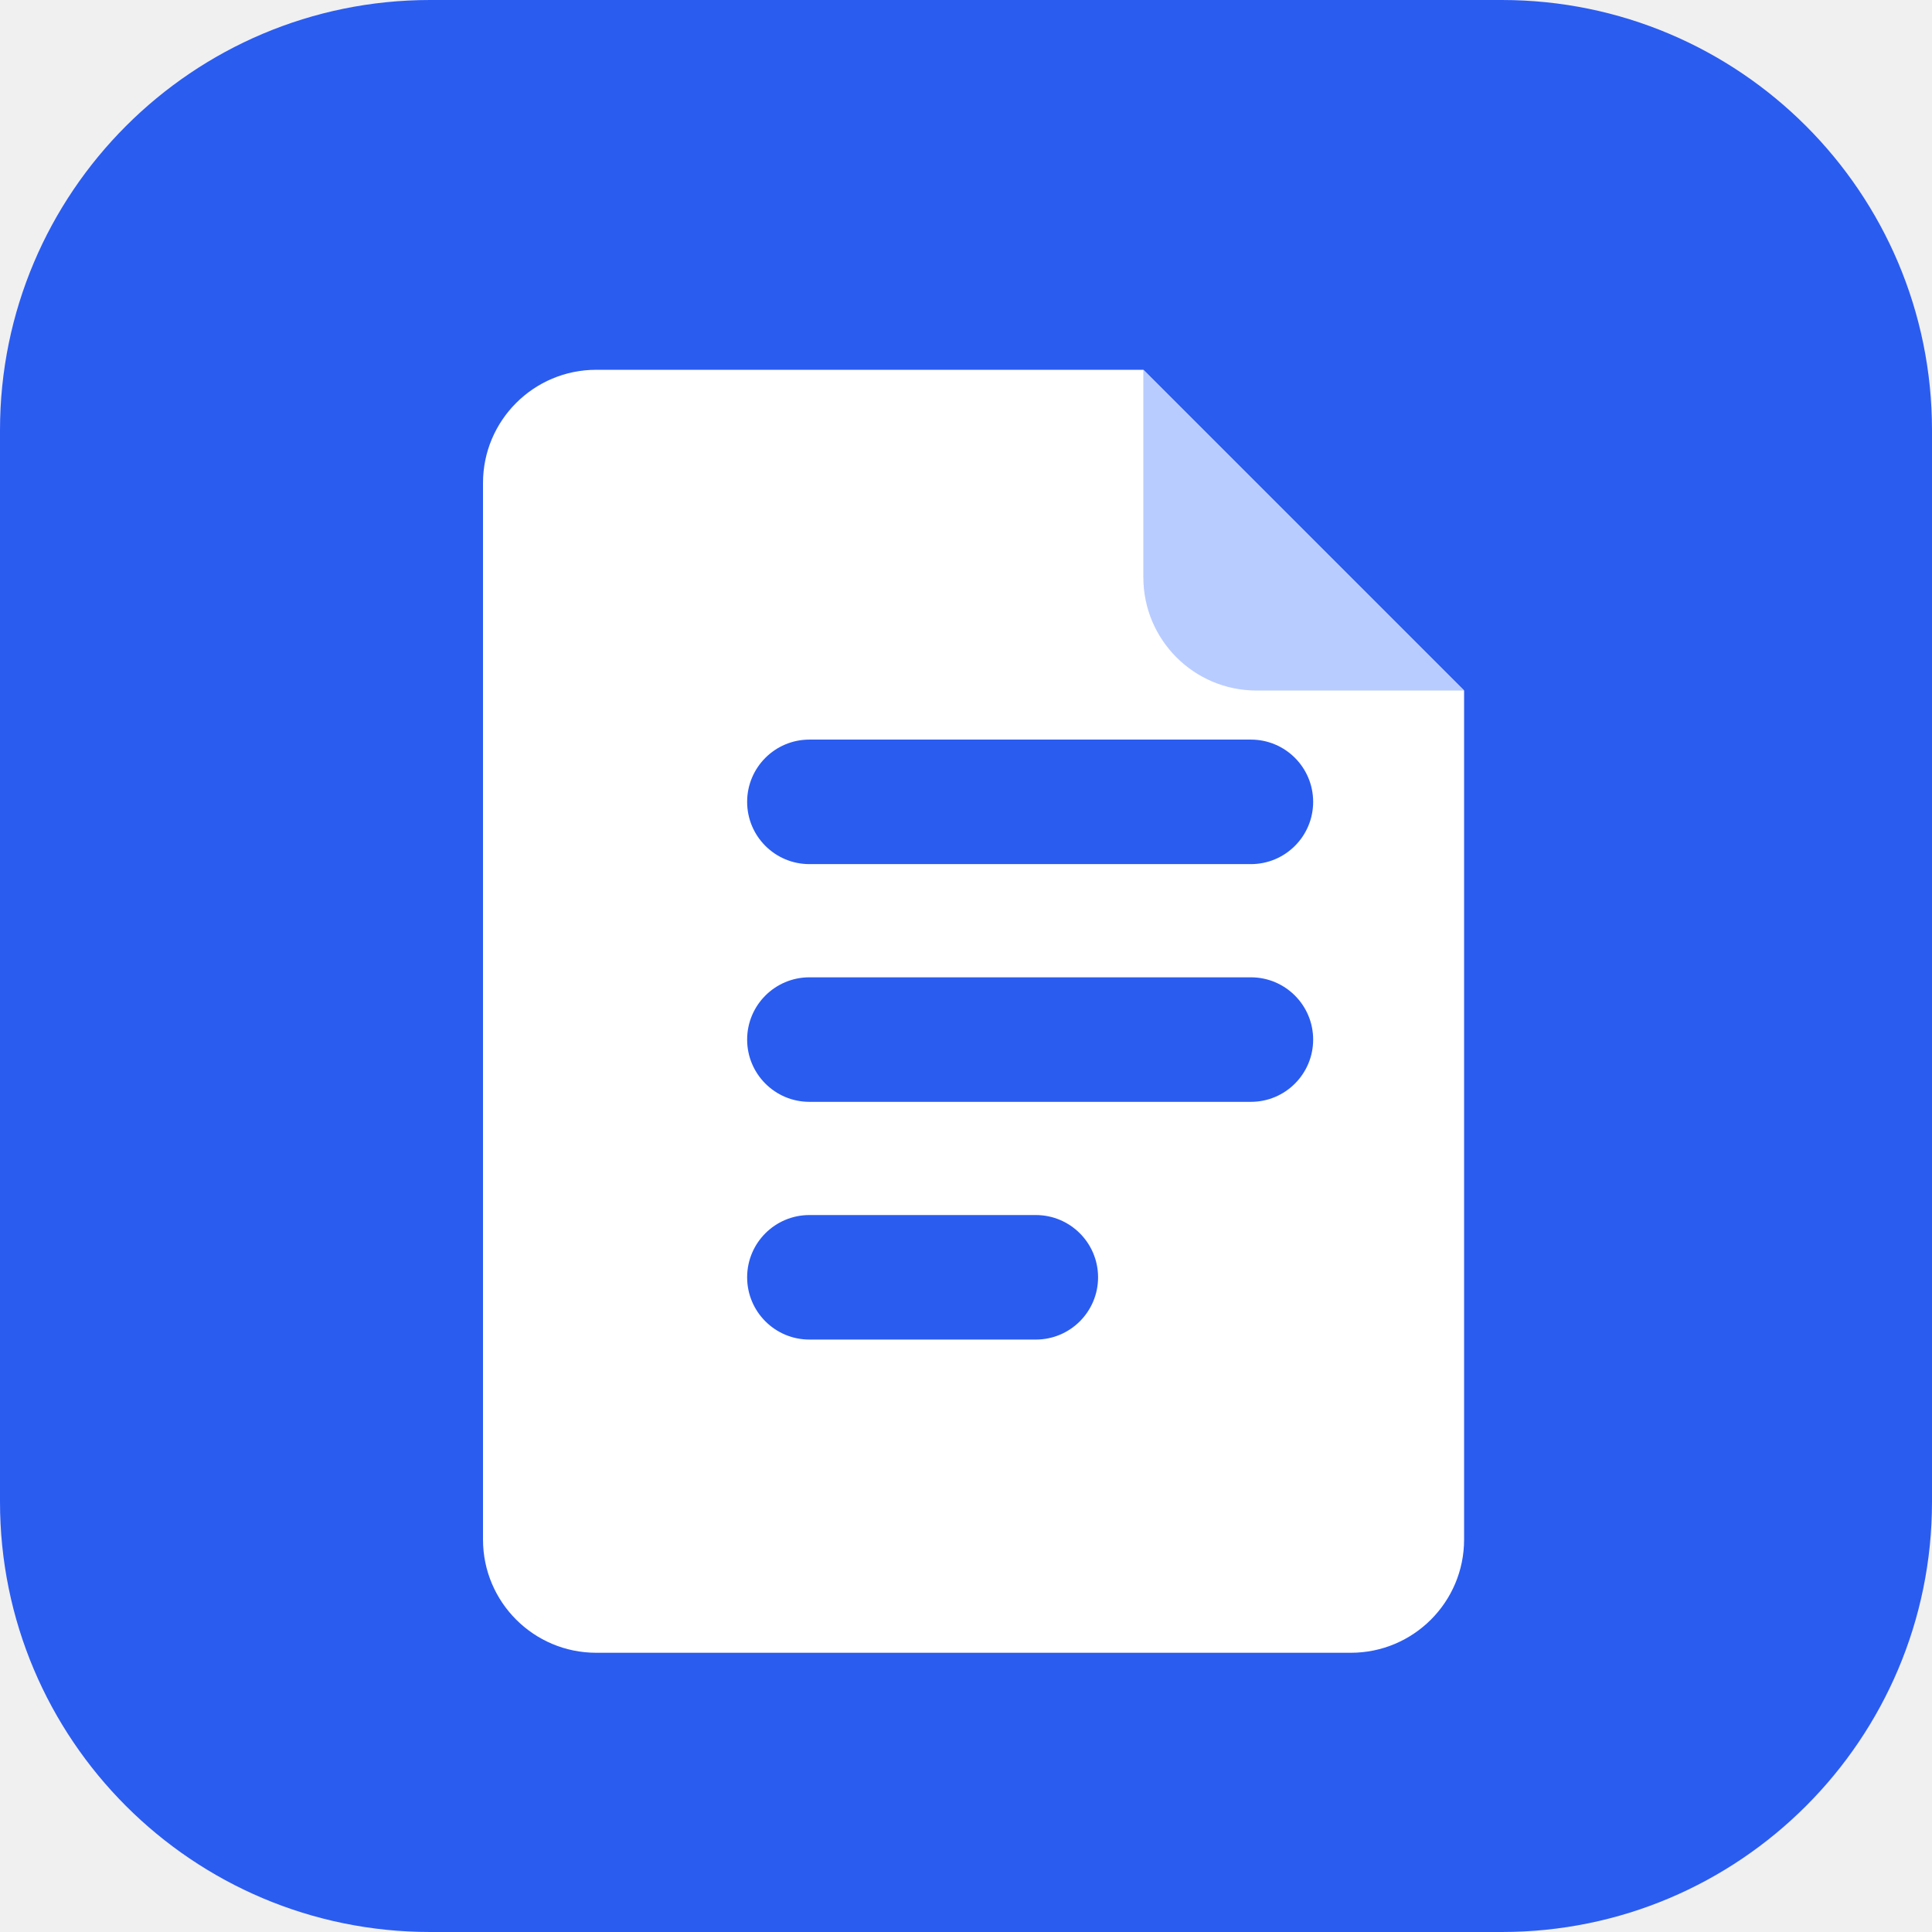
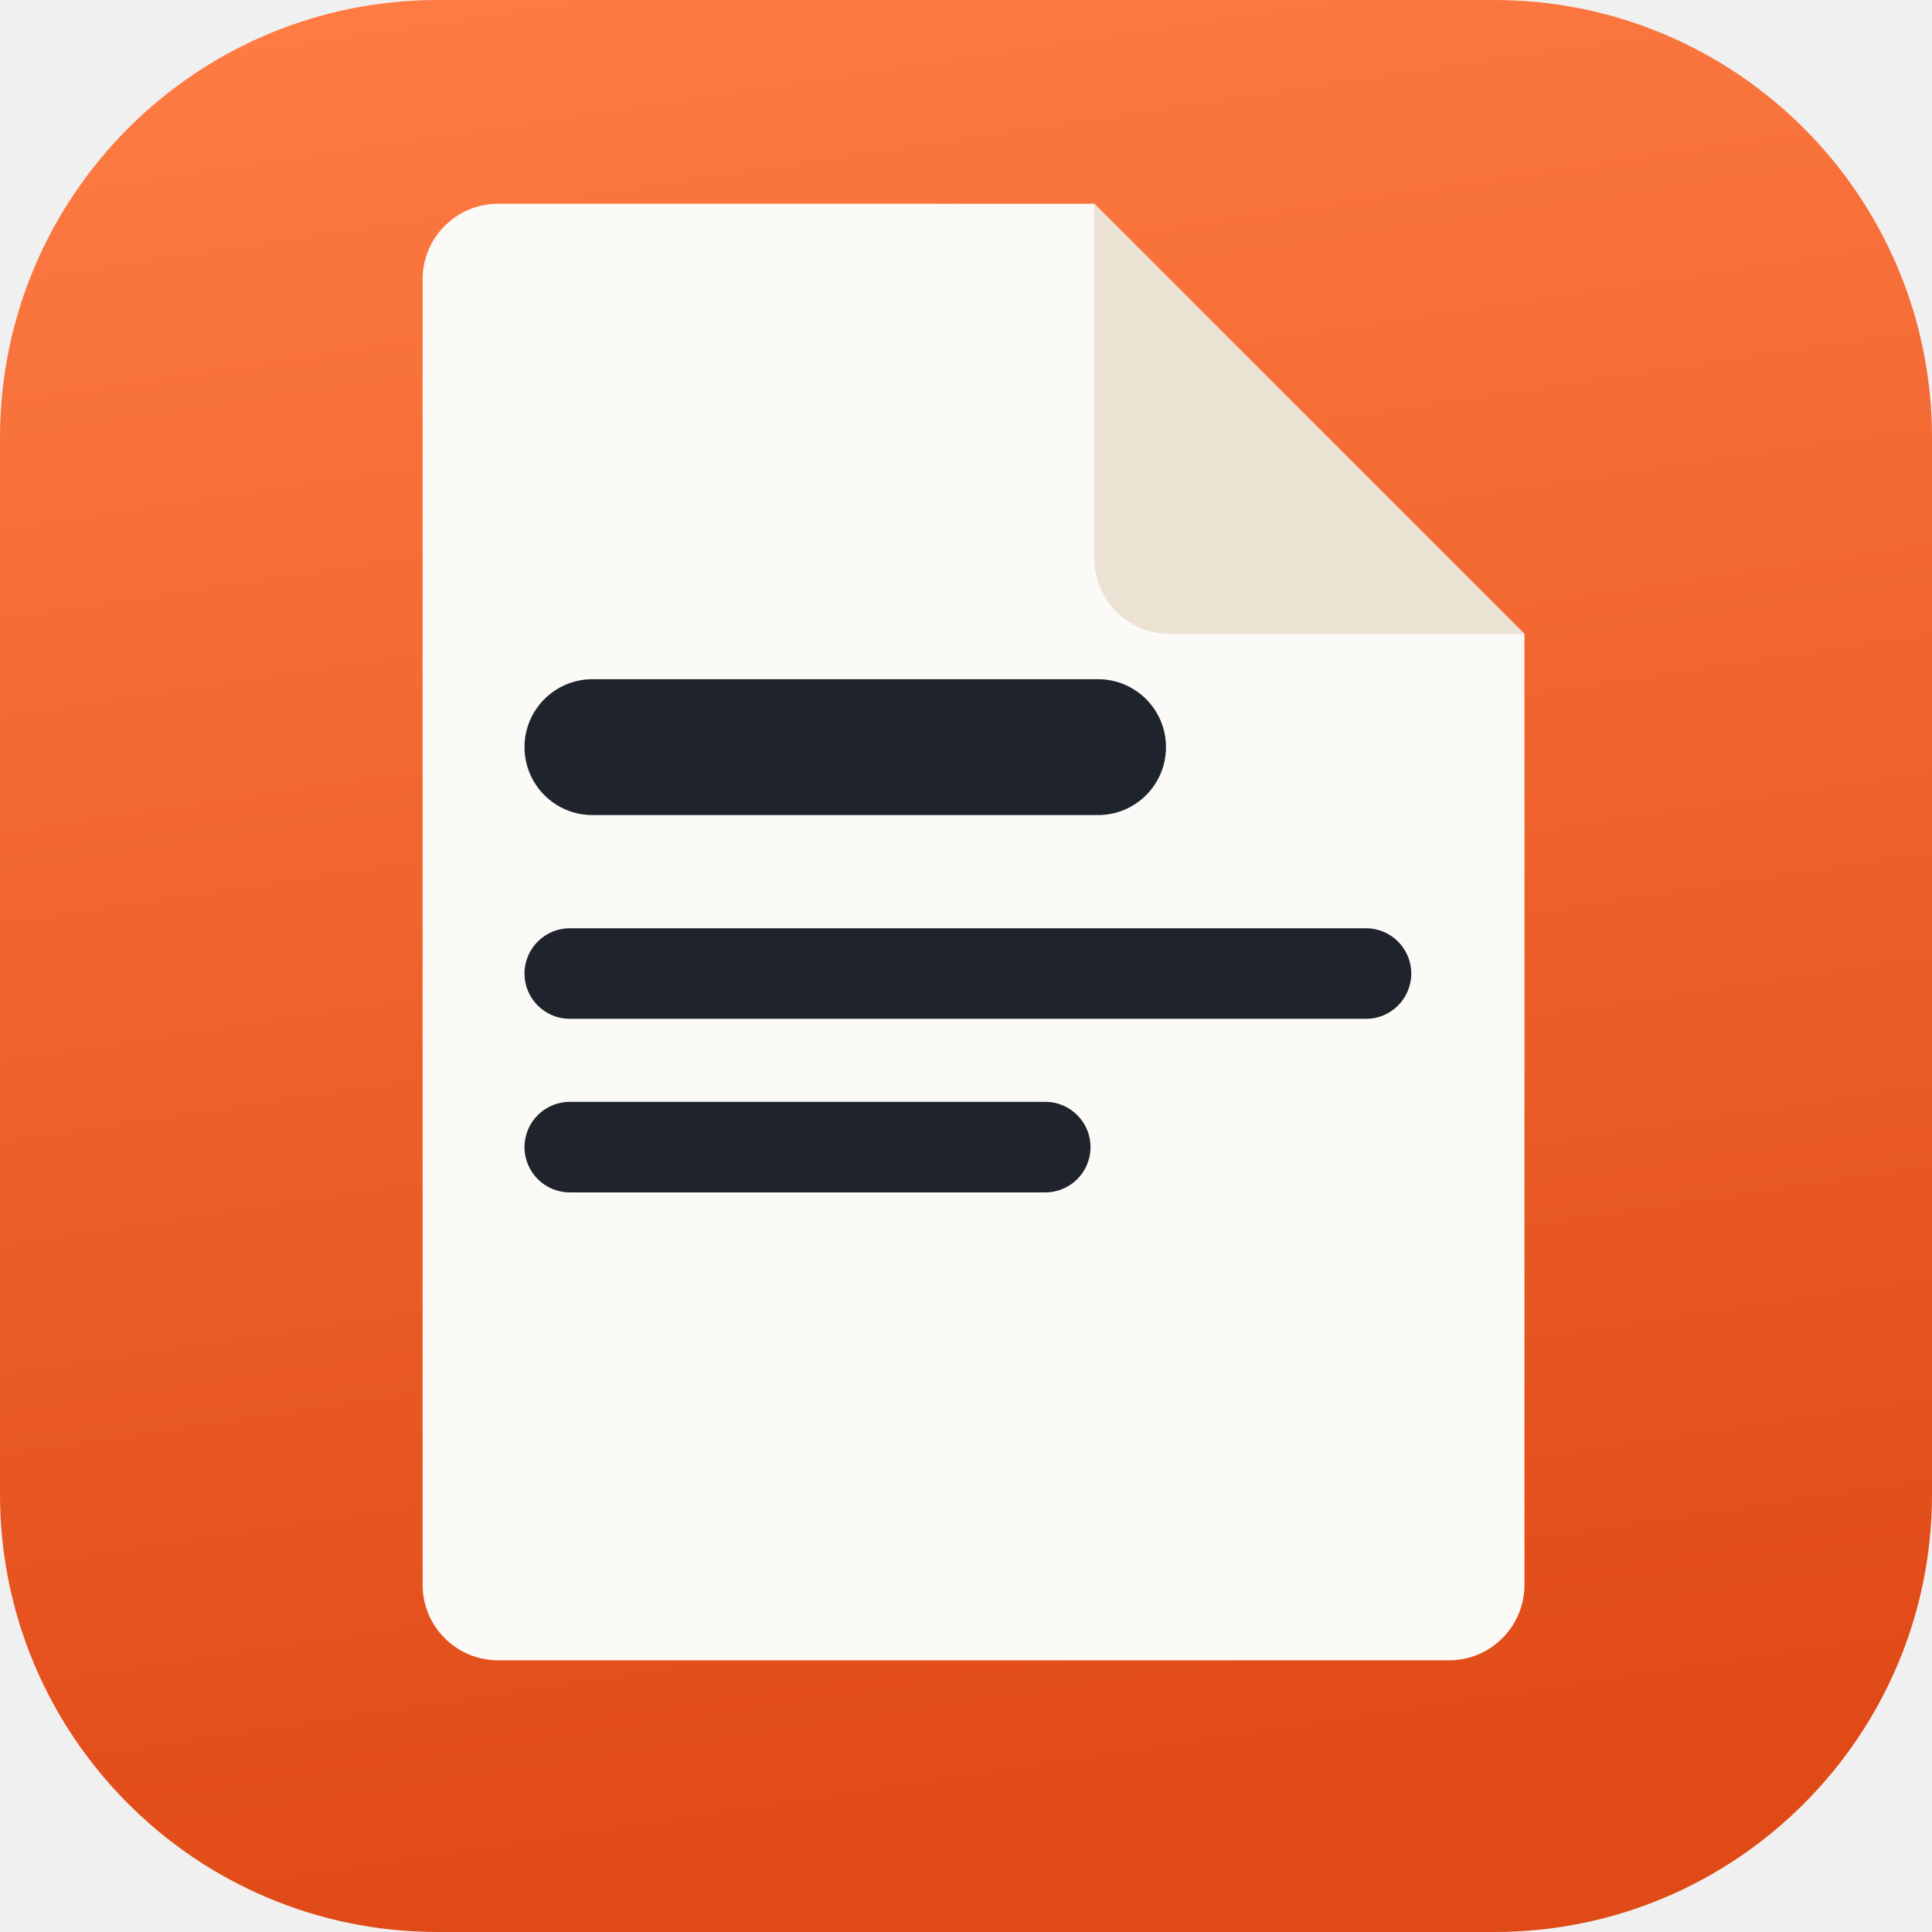
<svg xmlns="http://www.w3.org/2000/svg" width="1024" height="1024" viewBox="0 0 1024 1024">
-   <rect width="1024" height="1024" rx="228" fill="#2a5cf0" />
-   <path d="M316 196h290l170 170v450a60 60 0 0 1-60 60H316a60 60 0 0 1-60-60V256a60 60 0 0 1 60-60z" fill="#ffffff" />
-   <path d="M606 196l170 170H666a60 60 0 0 1-60-60z" fill="#b9ccff" />
-   <g fill="#2a5cf0">
-     <rect x="396" y="392" width="300" height="66" rx="33" />
-     <rect x="396" y="518" width="300" height="66" rx="33" />
-     <rect x="396" y="644" width="186" height="66" rx="33" />
+   <defs>
+     <linearGradient id="g" x1="0" y1="0" x2="0.15" y2="1">
+       <stop offset="0" stop-color="#ff7d45" />
+       <stop offset="1" stop-color="#e04a17" />
+     </linearGradient>
+   </defs>
+   <rect width="1024" height="1024" rx="232" fill="url(#g)" />
+   <path d="M264 108h316l228 228v504a40 40 0 0 1-40 40H264a40 40 0 0 1-40-40V148a40 40 0 0 1 40-40z" fill="#fbfaf7" />
+   <path d="M580 108l228 228H620a40 40 0 0 1-40-40z" fill="#ece2d4" />
+   <g fill="#1f232c">
+     <rect x="278" y="360" width="340" height="72" rx="36" />
+     <rect x="278" y="492" width="470" height="48" rx="24" />
+     <rect x="278" y="584" width="300" height="48" rx="24" />
  </g>
</svg>
